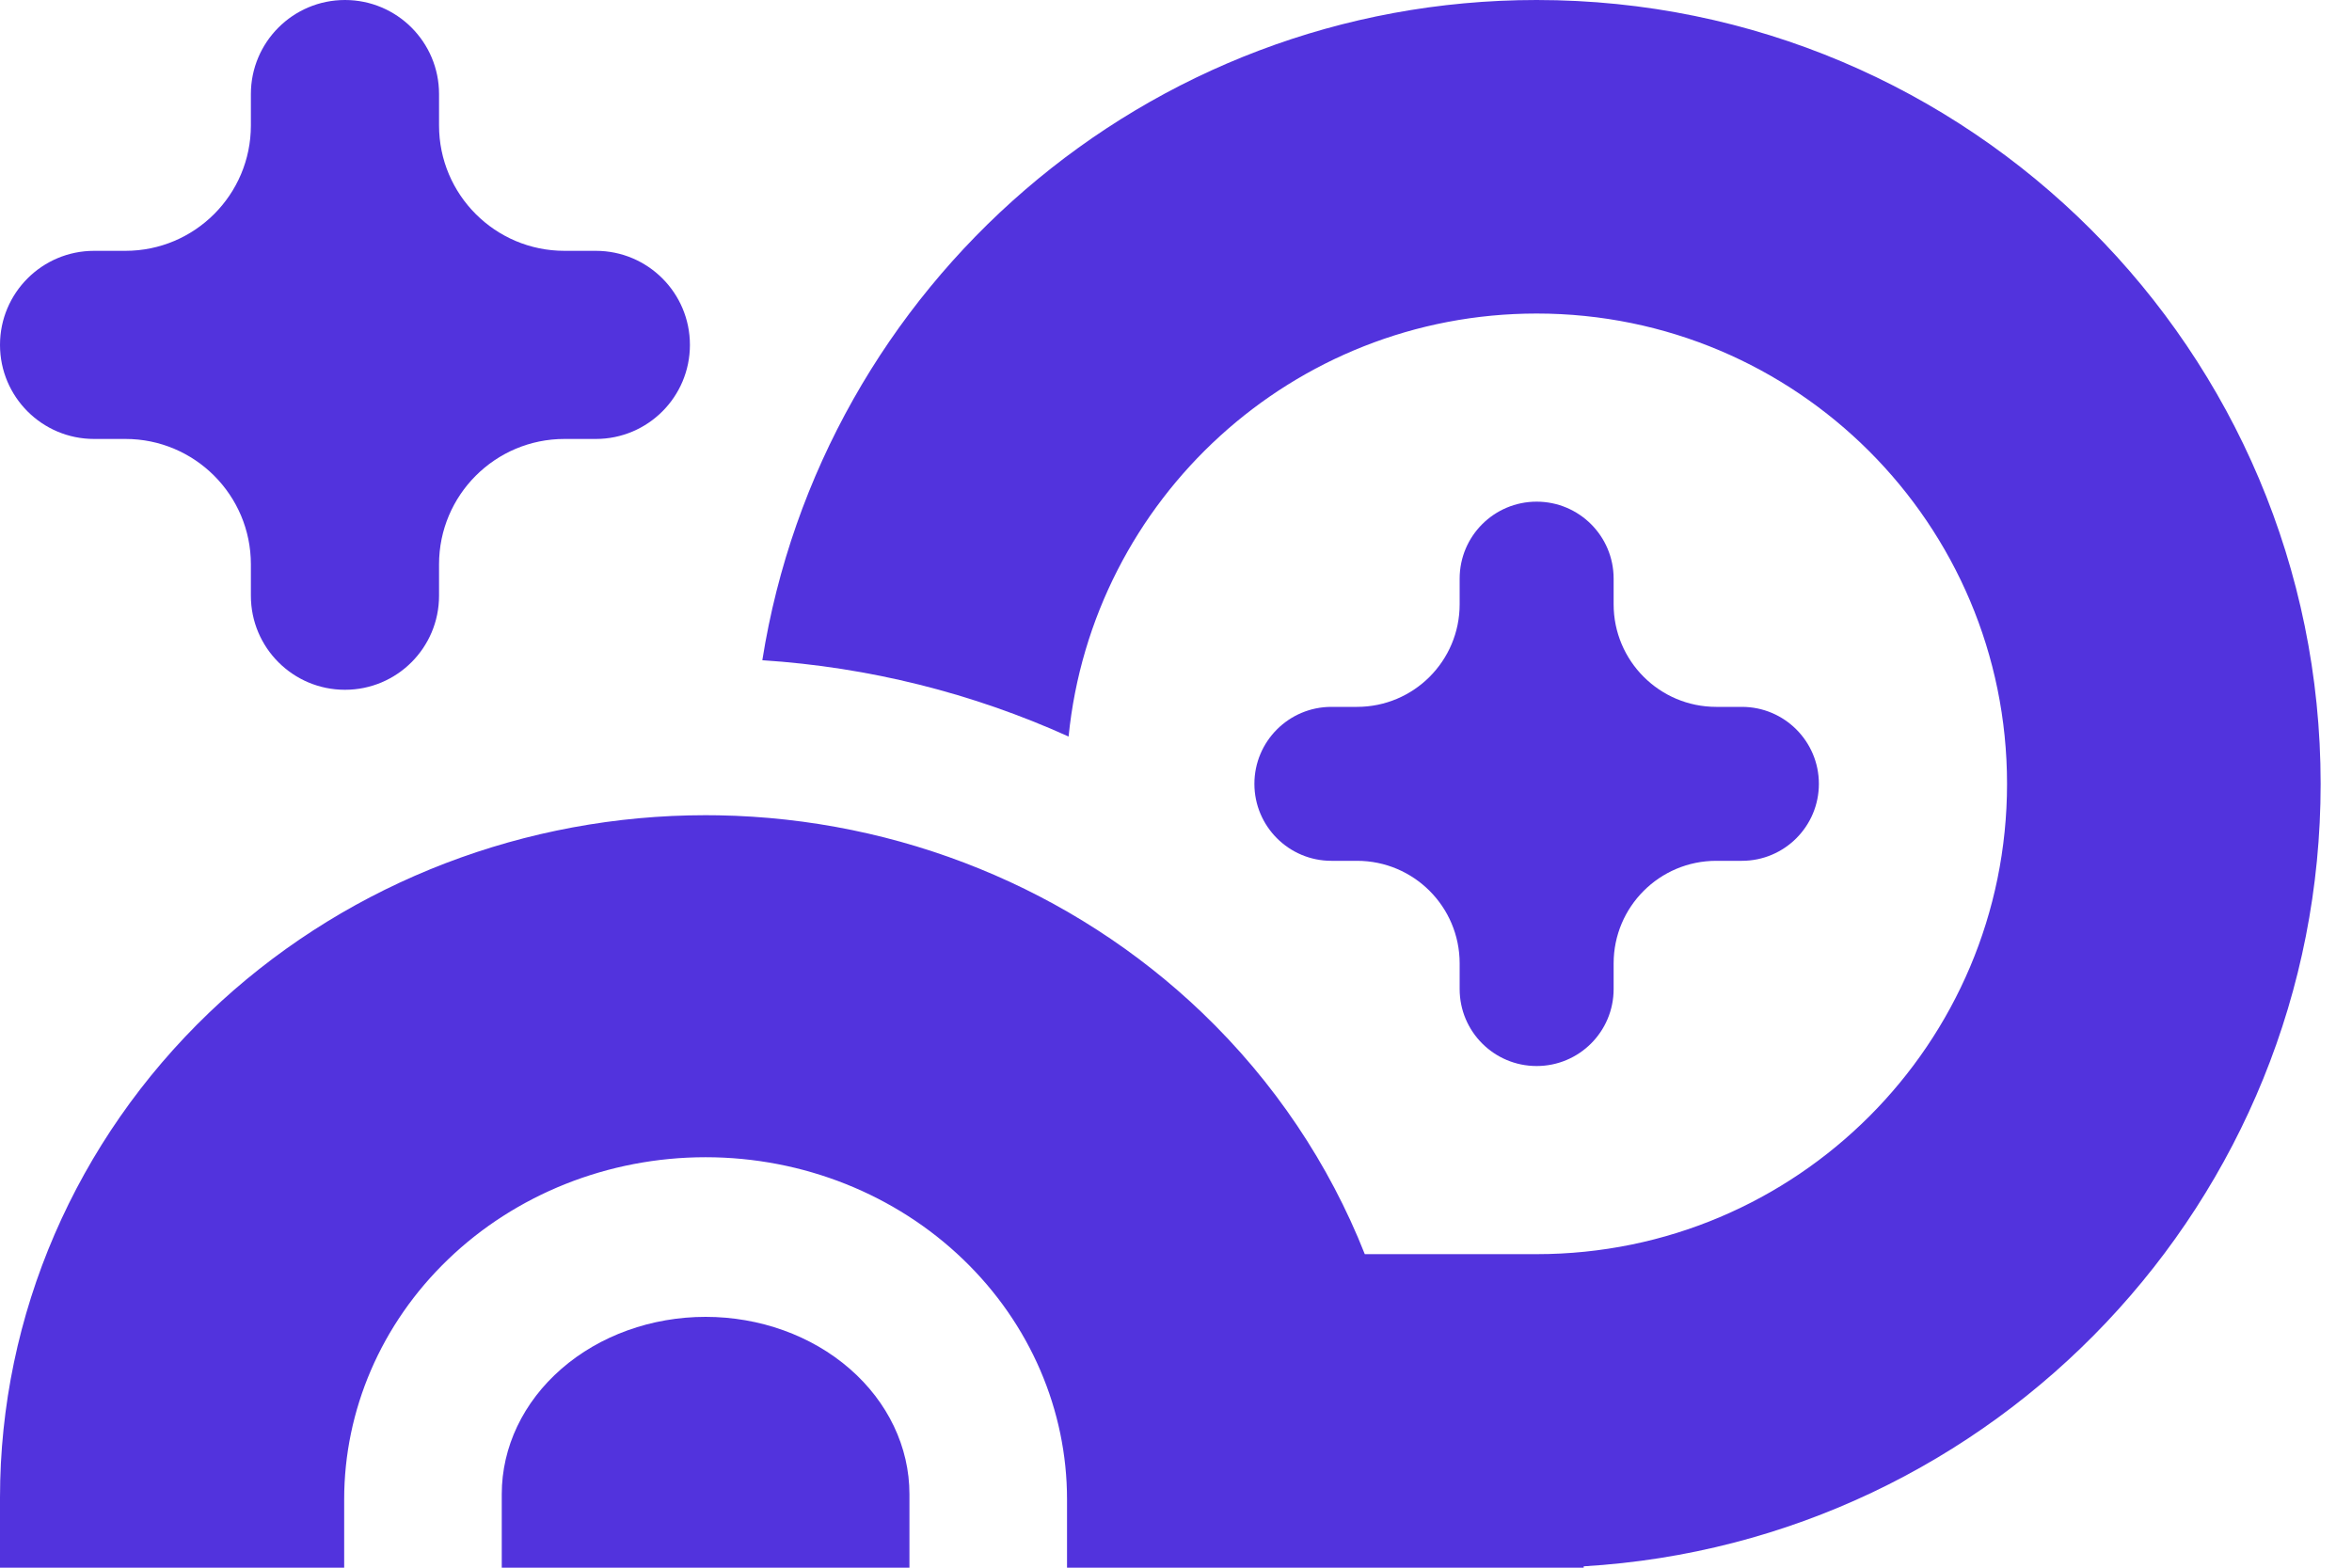
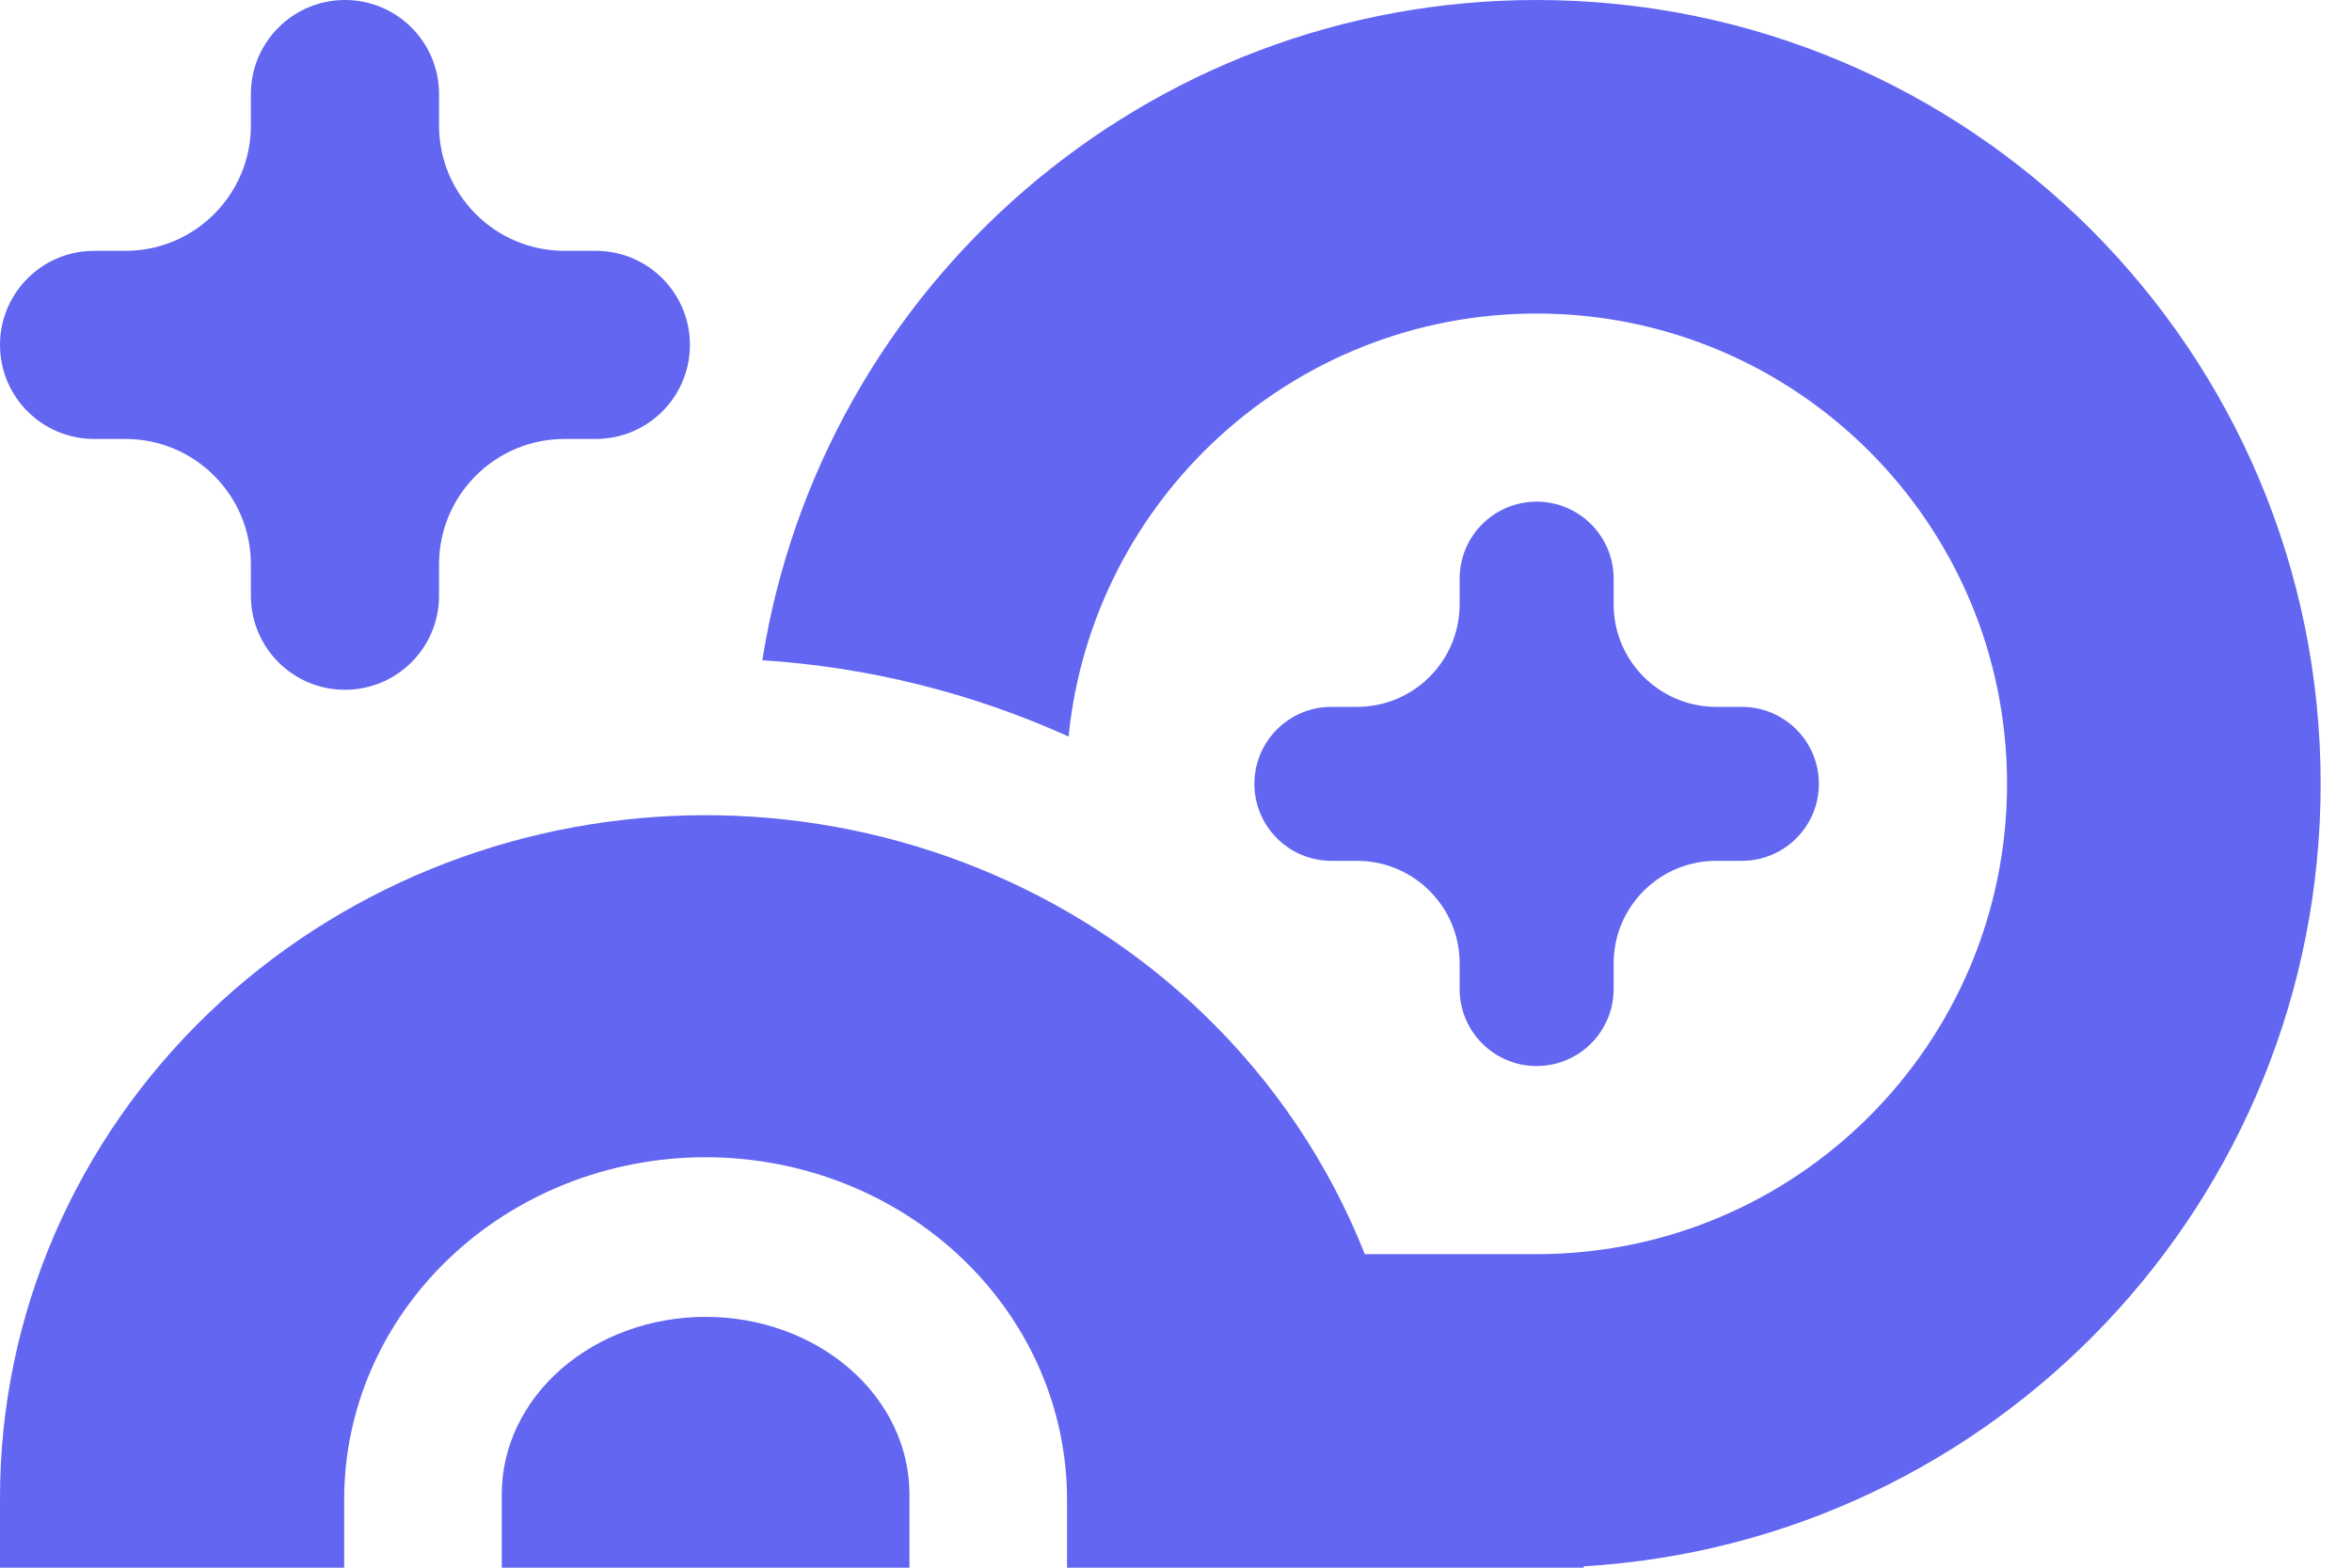
- <svg xmlns="http://www.w3.org/2000/svg" width="60" height="40" viewBox="0 0 60 40" fill="none">
-   <path d="M39.2 32C45.828 32 51.2 26.627 51.2 20C51.2 13.373 45.828 8 39.2 8C32.98 8 27.866 12.732 27.26 18.793C24.808 17.684 22.16 17.021 19.447 16.846C20.959 7.299 29.227 0 39.2 0C50.246 0 59.2 8.954 59.2 20C59.2 30.643 50.887 39.344 40.4 39.965V40H27.22V38.255C27.22 35.987 26.284 33.782 24.57 32.134C22.852 30.48 20.491 29.527 18 29.527C15.509 29.527 13.148 30.48 11.43 32.134C9.716 33.782 8.78 35.987 8.78 38.255V40H0V38.212C0 33.537 1.94 29.091 5.333 25.84C8.618 22.693 13.005 20.91 17.571 20.805C17.714 20.802 17.857 20.8 18 20.8C18.111 20.8 18.221 20.801 18.332 20.803C22.933 20.885 27.359 22.671 30.667 25.84C32.499 27.595 33.908 29.7 34.816 32H39.2Z" fill="#5233DD" />
-   <path d="M21.677 34.925C22.652 35.773 23.2 36.923 23.2 38.122V40H12.8V38.122C12.8 36.923 13.348 35.773 14.323 34.925C15.298 34.076 16.621 33.6 18 33.6C19.379 33.6 20.702 34.076 21.677 34.925Z" fill="#5233DD" />
-   <path d="M43.782 18.036C42.336 18.036 41.164 16.864 41.164 15.418V14.764C41.164 13.679 40.285 12.8 39.2 12.8C38.115 12.8 37.236 13.679 37.236 14.764V15.418C37.236 16.864 36.064 18.036 34.618 18.036H33.964C32.879 18.036 32 18.916 32 20C32 21.084 32.879 21.964 33.964 21.964H34.618C36.064 21.964 37.236 23.136 37.236 24.582V25.236C37.236 26.321 38.115 27.2 39.2 27.2C40.285 27.2 41.164 26.321 41.164 25.236V24.582C41.164 23.136 42.336 21.964 43.782 21.964H44.436C45.521 21.964 46.4 21.084 46.4 20C46.4 18.916 45.521 18.036 44.436 18.036H43.782Z" fill="#5233DD" />
-   <path d="M11.2 3.2C11.2 4.967 12.633 6.4 14.4 6.4H15.2C16.526 6.4 17.6 7.475 17.6 8.8C17.6 10.126 16.526 11.2 15.2 11.2H14.4C12.633 11.2 11.2 12.633 11.2 14.4V15.2C11.2 16.526 10.126 17.6 8.8 17.6C7.475 17.6 6.4 16.526 6.4 15.2L6.4 14.4C6.4 12.633 4.967 11.2 3.2 11.2H2.4C1.075 11.2 0 10.126 0 8.8C0 7.475 1.075 6.4 2.4 6.4H3.2C4.967 6.4 6.4 4.967 6.4 3.2L6.4 2.4C6.4 1.075 7.475 0 8.8 0C10.126 0 11.2 1.075 11.2 2.4V3.2Z" fill="#5233DD" />
+ <svg xmlns="http://www.w3.org/2000/svg" width="60" height="40" viewBox="0 0 60 40" fill="#6366f1">
+   <path d="M39.2 32C45.828 32 51.2 26.627 51.2 20C51.2 13.373 45.828 8 39.2 8C32.98 8 27.866 12.732 27.26 18.793C24.808 17.684 22.16 17.021 19.447 16.846C20.959 7.299 29.227 0 39.2 0C50.246 0 59.2 8.954 59.2 20C59.2 30.643 50.887 39.344 40.4 39.965V40H27.22V38.255C27.22 35.987 26.284 33.782 24.57 32.134C22.852 30.48 20.491 29.527 18 29.527C15.509 29.527 13.148 30.48 11.43 32.134C9.716 33.782 8.78 35.987 8.78 38.255V40H0V38.212C0 33.537 1.94 29.091 5.333 25.84C8.618 22.693 13.005 20.91 17.571 20.805C17.714 20.802 17.857 20.8 18 20.8C18.111 20.8 18.221 20.801 18.332 20.803C22.933 20.885 27.359 22.671 30.667 25.84C32.499 27.595 33.908 29.7 34.816 32H39.2Z" fill="#6366f1" />
+   <path d="M21.677 34.925C22.652 35.773 23.2 36.923 23.2 38.122V40H12.8V38.122C12.8 36.923 13.348 35.773 14.323 34.925C15.298 34.076 16.621 33.6 18 33.6C19.379 33.6 20.702 34.076 21.677 34.925Z" fill="#6366f1" />
+   <path d="M43.782 18.036C42.336 18.036 41.164 16.864 41.164 15.418V14.764C41.164 13.679 40.285 12.8 39.2 12.8C38.115 12.8 37.236 13.679 37.236 14.764V15.418C37.236 16.864 36.064 18.036 34.618 18.036H33.964C32.879 18.036 32 18.916 32 20C32 21.084 32.879 21.964 33.964 21.964H34.618C36.064 21.964 37.236 23.136 37.236 24.582V25.236C37.236 26.321 38.115 27.2 39.2 27.2C40.285 27.2 41.164 26.321 41.164 25.236V24.582C41.164 23.136 42.336 21.964 43.782 21.964H44.436C45.521 21.964 46.4 21.084 46.4 20C46.4 18.916 45.521 18.036 44.436 18.036H43.782Z" fill="#6366f1" />
+   <path d="M11.2 3.2C11.2 4.967 12.633 6.4 14.4 6.4H15.2C16.526 6.4 17.6 7.475 17.6 8.8C17.6 10.126 16.526 11.2 15.2 11.2H14.4C12.633 11.2 11.2 12.633 11.2 14.4V15.2C11.2 16.526 10.126 17.6 8.8 17.6C7.475 17.6 6.4 16.526 6.4 15.2L6.4 14.4C6.4 12.633 4.967 11.2 3.2 11.2H2.4C1.075 11.2 0 10.126 0 8.8C0 7.475 1.075 6.4 2.4 6.4H3.2C4.967 6.4 6.4 4.967 6.4 3.2L6.4 2.4C6.4 1.075 7.475 0 8.8 0C10.126 0 11.2 1.075 11.2 2.4V3.2Z" fill="#6366f1" />
</svg>
